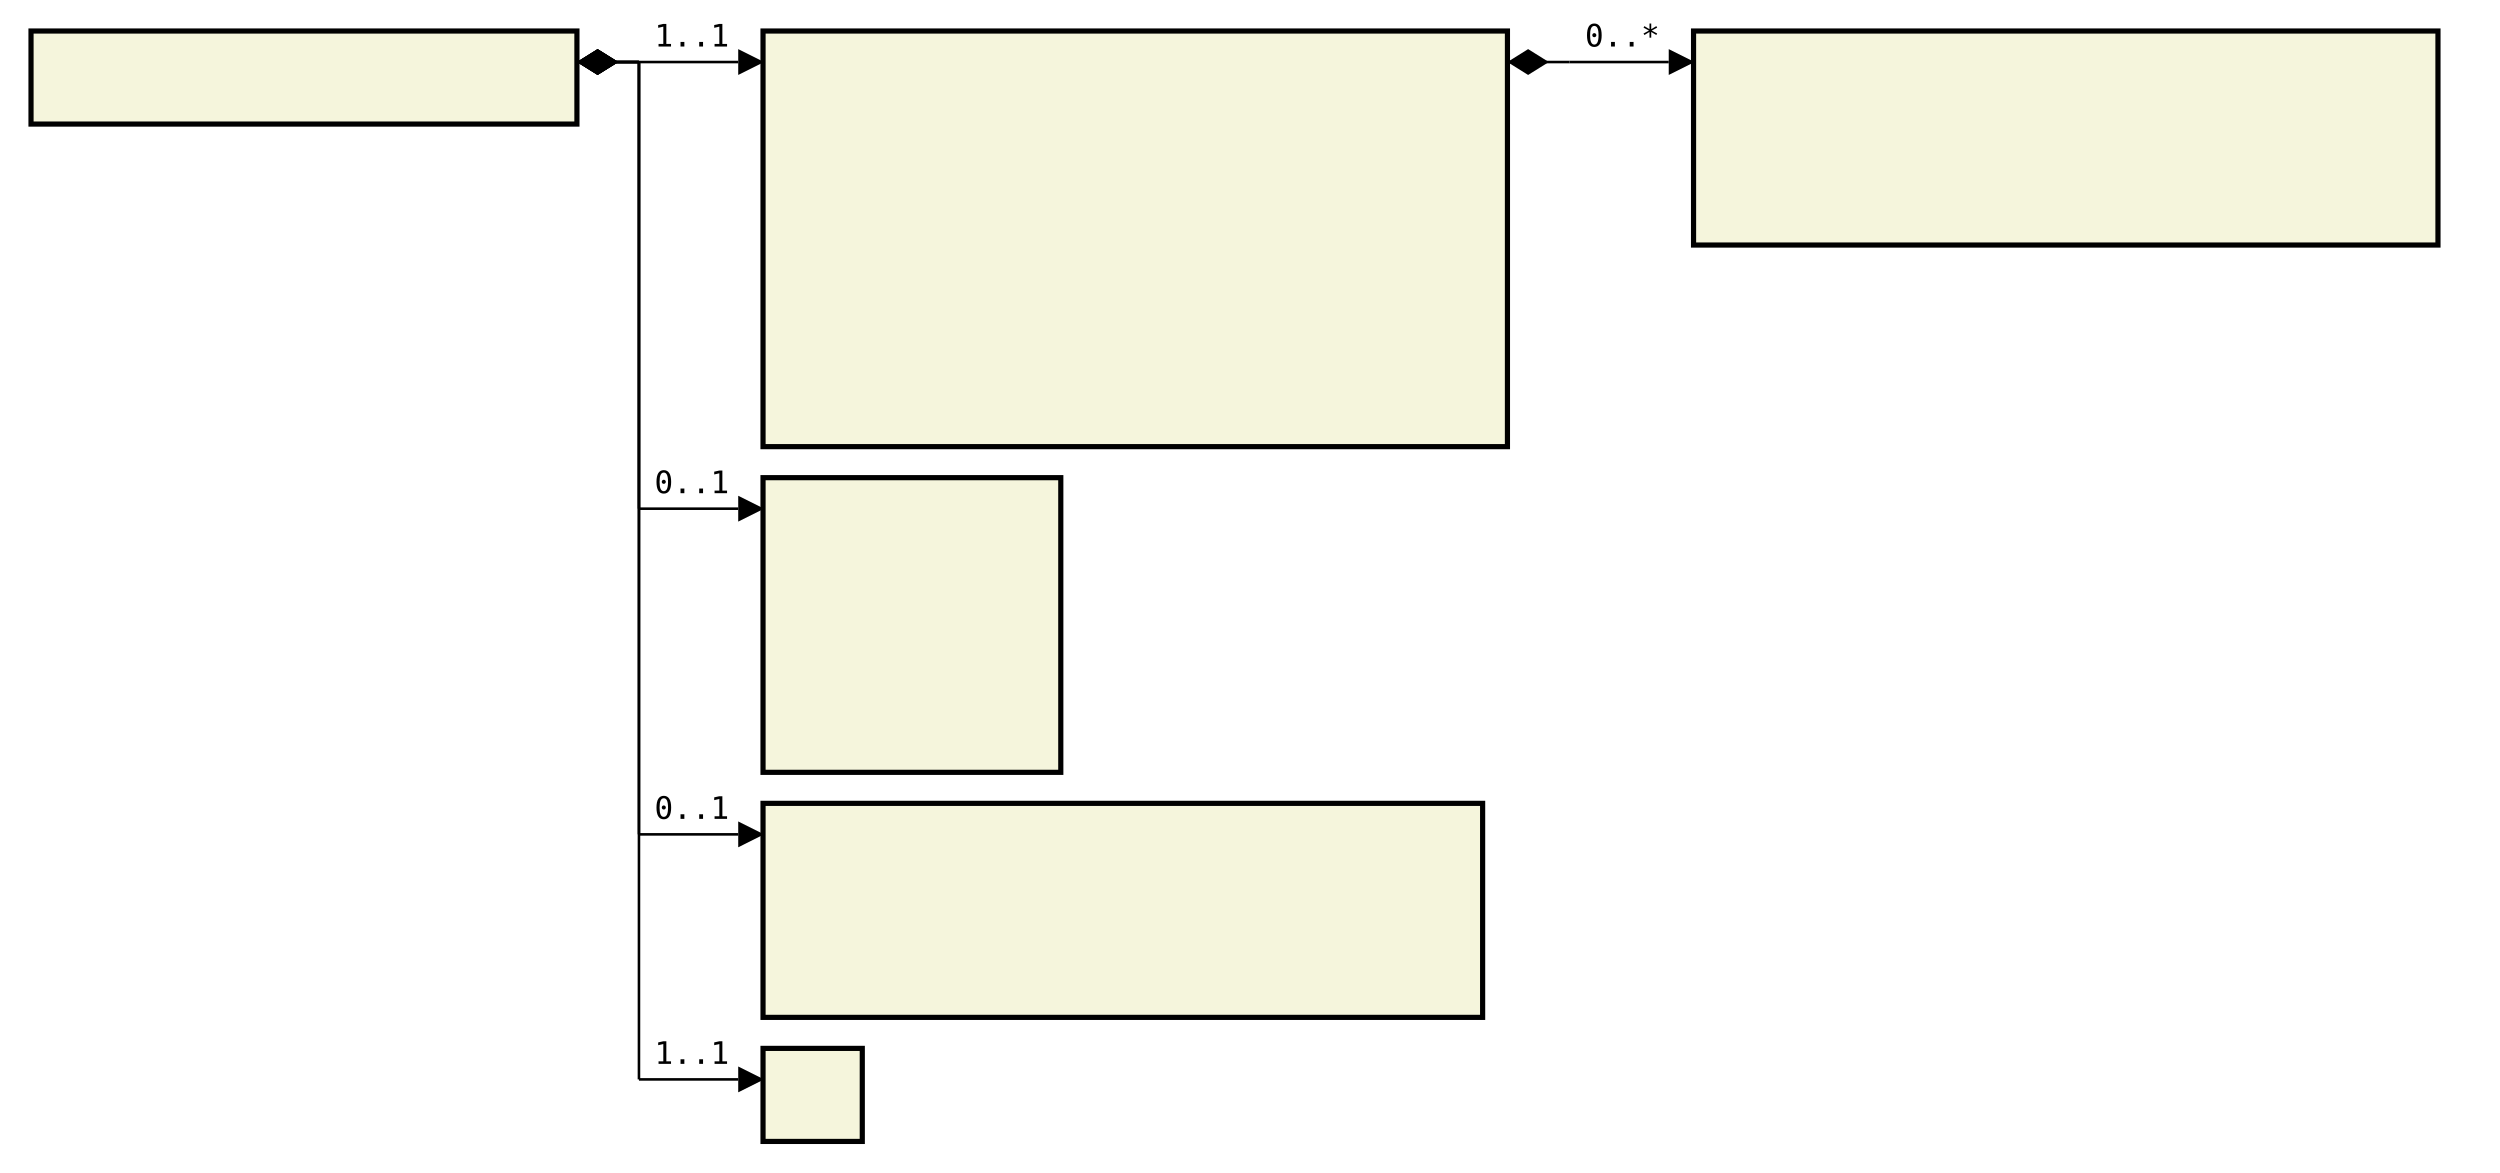
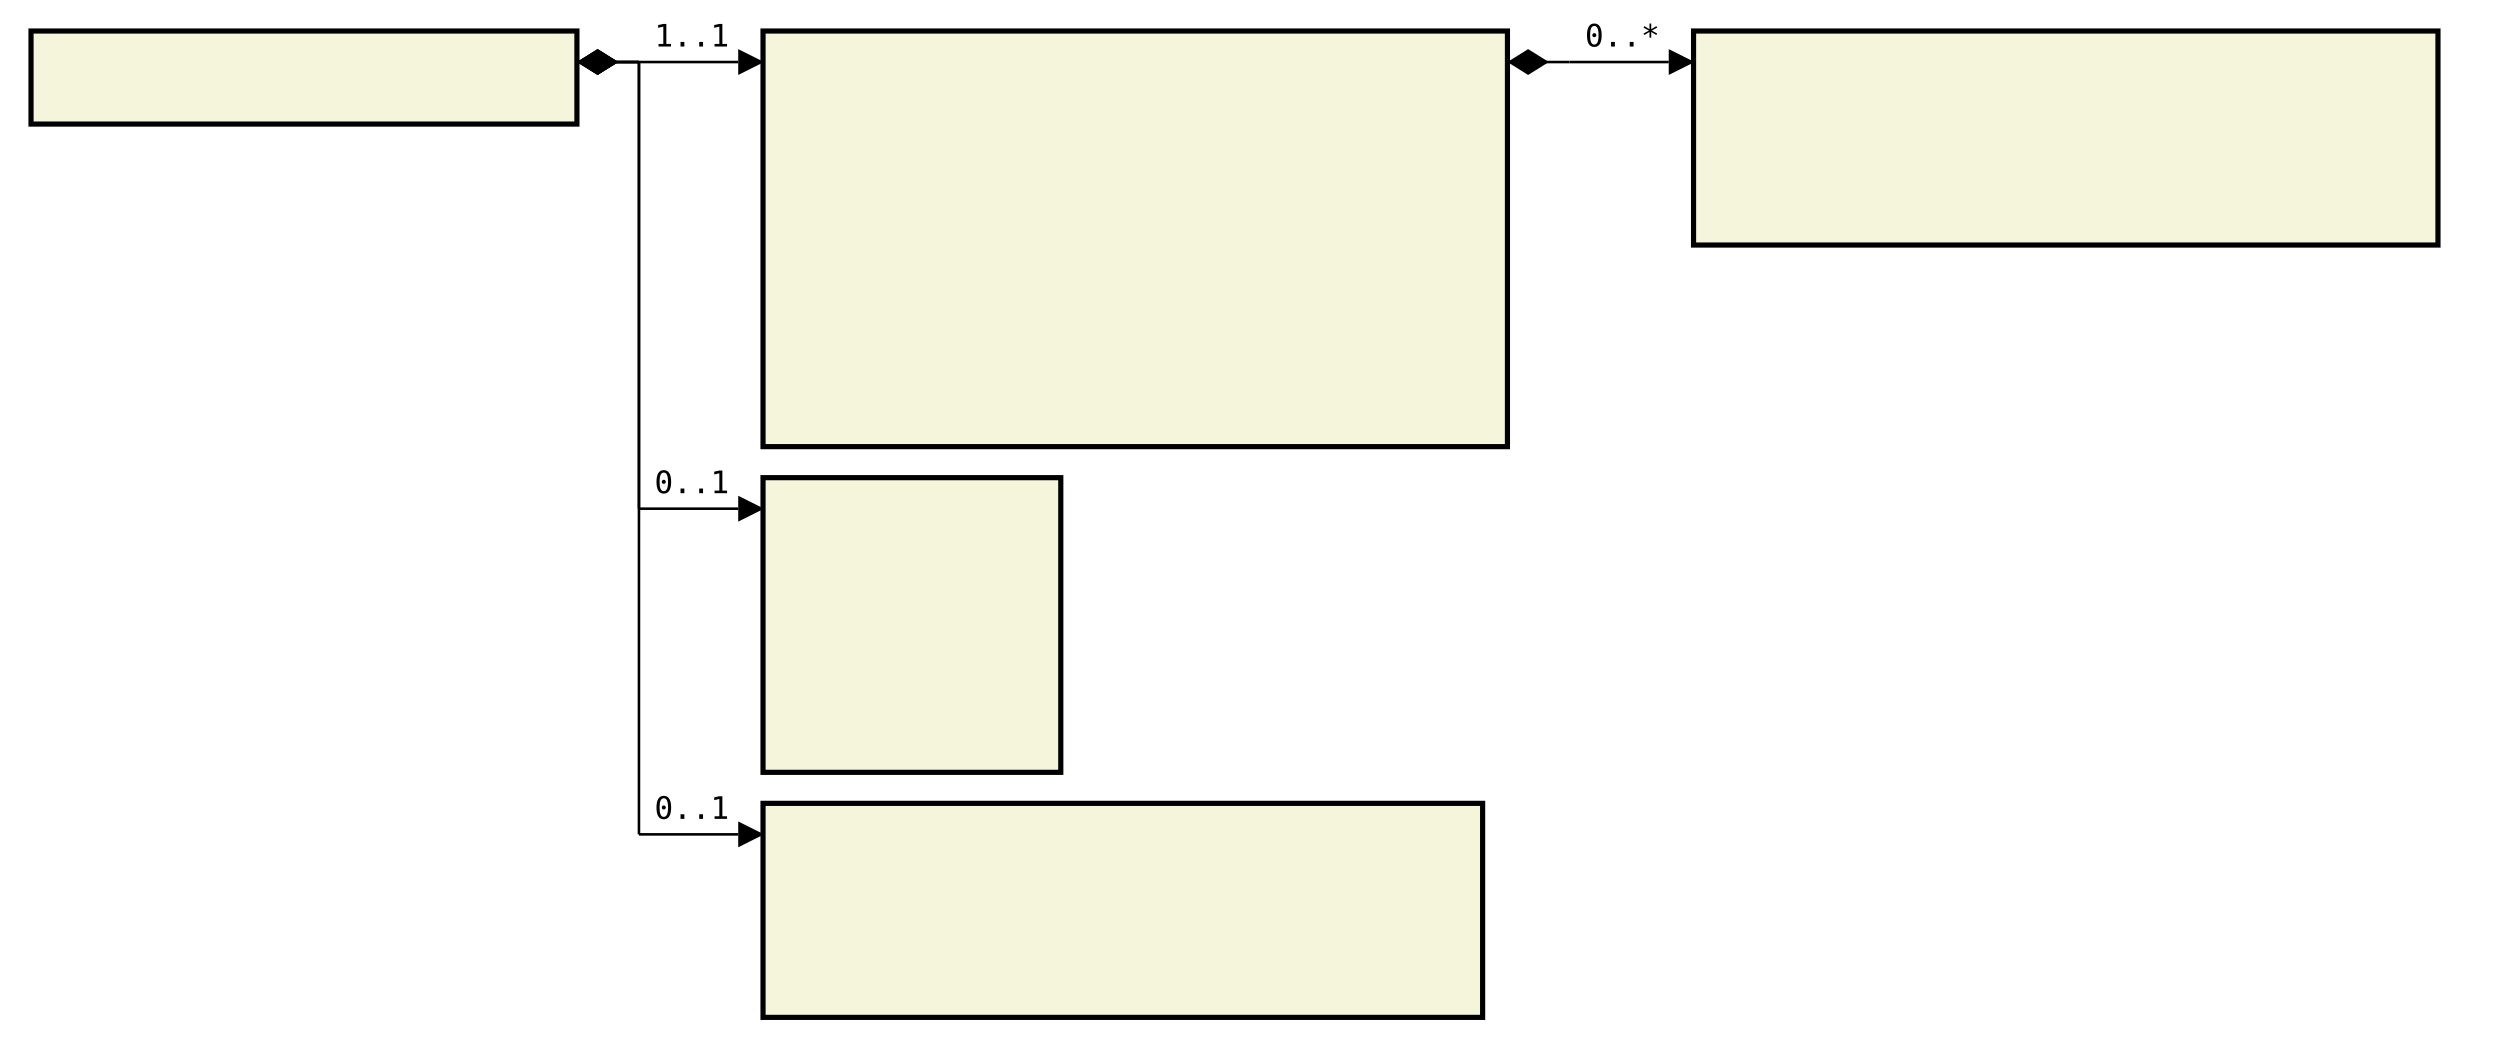
- <svg xmlns="http://www.w3.org/2000/svg" font-family="monospace" width="80.6em" height="37.8em" style="background-color:white">
+ <svg xmlns="http://www.w3.org/2000/svg" font-family="monospace" width="80.6em" height="33.8em" style="background-color:white">
  <defs>
    <marker id="Triangle" viewBox="0 0 10 10" refX="0" refY="5" markerUnits="strokeWidth" markerWidth="15" markerHeight="10" orient="auto">
      <path d="M 0 0 L 10 5 L 0 10 z" />
    </marker>
    <marker id="Diamond" viewBox="0 0 16 10" refX="0" refY="5" markerUnits="strokeWidth" markerWidth="20" markerHeight="10" orient="auto">
      <path d="M 0 5 L 8 10 L 16 5 L 8 0 z" />
    </marker>
  </defs>
  <rect x="1em" y="1em" width="17.6em" height="3em" fill="beige" stroke="black" stroke-width="2" />
  <text style="font-weight:bold" text-anchor="middle" x="9.8em" y="2.3em" fill="black">
</text>
  <rect x="24.6em" y="1em" width="24em" height="13.4em" fill="beige" stroke="black" stroke-width="2" />
  <text style="font-weight:bold" text-anchor="middle" x="36.6em" y="2.3em" fill="black">
</text>
  <text x="25.6em" y="4.3em" fill="darkslateblue">
</text>
  <text x="25.6em" y="5.6em" fill="darkslateblue">
</text>
  <text x="25.6em" y="6.9em" fill="darkslateblue">
</text>
  <text x="25.6em" y="8.2em" fill="darkslateblue">
</text>
  <text x="25.6em" y="9.5em" fill="darkslateblue">
</text>
  <text x="25.6em" y="10.8em" fill="darkslateblue">
</text>
  <text x="25.6em" y="12.1em" fill="darkslateblue">
</text>
  <text x="25.6em" y="13.4em" fill="darkslateblue">
</text>
  <rect x="54.6em" y="1em" width="24em" height="6.9em" fill="beige" stroke="black" stroke-width="2" />
  <text style="font-weight:bold" text-anchor="middle" x="66.6em" y="2.3em" fill="black">
</text>
  <text x="55.6em" y="4.3em" fill="darkslateblue">
</text>
  <text x="55.6em" y="5.6em" fill="darkslateblue">
</text>
  <text x="55.6em" y="6.9em" fill="darkslateblue">
</text>
  <rect x="24.6em" y="15.4em" width="9.6em" height="9.5em" fill="beige" stroke="black" stroke-width="2" />
  <text style="font-weight:bold" text-anchor="middle" x="29.4em" y="16.7em" fill="black">
</text>
  <text x="25.6em" y="18.7em" fill="darkslateblue">
</text>
  <text x="25.6em" y="20em" fill="darkslateblue">
</text>
  <text x="25.6em" y="21.3em" fill="darkslateblue">
</text>
  <text x="25.6em" y="22.6em" fill="darkslateblue">
</text>
  <text x="25.6em" y="23.9em" fill="darkslateblue">
</text>
  <rect x="24.6em" y="25.9em" width="23.2em" height="6.9em" fill="beige" stroke="black" stroke-width="2" />
  <text style="font-weight:bold" text-anchor="middle" x="36.2em" y="27.2em" fill="black">
</text>
  <text x="25.6em" y="29.2em" fill="darkslateblue">
</text>
  <text x="25.6em" y="30.5em" fill="darkslateblue">
</text>
  <text x="25.6em" y="31.8em" fill="darkslateblue">
</text>
-   <rect x="24.6em" y="33.8em" width="3.2em" height="3em" fill="beige" stroke="black" stroke-width="2" />
-   <text style="font-weight:bold" text-anchor="middle" x="26.2em" y="35.1em" fill="black">
- </text>
  <line x1="18.6em" y1="2em" x2="20.6em" y2="2em" stroke="black" marker-start="url(#Diamond)" />
  <line x1="20.6em" y1="2em" x2="20.6em" y2="2em" stroke="black" />
  <line x1="20.6em" y1="2em" x2="23.8em" y2="2em" stroke="black" marker-end="url(#Triangle)" />
  <text x="21.1em" y="1.5em">1..1</text>
  <line x1="48.6em" y1="2em" x2="50.6em" y2="2em" stroke="black" marker-start="url(#Diamond)" />
  <line x1="50.6em" y1="2em" x2="50.6em" y2="2em" stroke="black" />
  <line x1="50.6em" y1="2em" x2="53.8em" y2="2em" stroke="black" marker-end="url(#Triangle)" />
  <text x="51.1em" y="1.5em">0..*</text>
  <line x1="18.6em" y1="2em" x2="20.6em" y2="2em" stroke="black" marker-start="url(#Diamond)" />
  <line x1="20.6em" y1="2em" x2="20.6em" y2="16.4em" stroke="black" />
  <line x1="20.6em" y1="16.4em" x2="23.8em" y2="16.4em" stroke="black" marker-end="url(#Triangle)" />
  <text x="21.1em" y="15.9em">0..1</text>
  <line x1="18.6em" y1="2em" x2="20.6em" y2="2em" stroke="black" marker-start="url(#Diamond)" />
  <line x1="20.6em" y1="2em" x2="20.6em" y2="26.9em" stroke="black" />
  <line x1="20.6em" y1="26.9em" x2="23.8em" y2="26.9em" stroke="black" marker-end="url(#Triangle)" />
  <text x="21.1em" y="26.4em">0..1</text>
-   <line x1="18.6em" y1="2em" x2="20.6em" y2="2em" stroke="black" marker-start="url(#Diamond)" />
-   <line x1="20.6em" y1="2em" x2="20.6em" y2="34.8em" stroke="black" />
-   <line x1="20.6em" y1="34.8em" x2="23.8em" y2="34.8em" stroke="black" marker-end="url(#Triangle)" />
-   <text x="21.1em" y="34.3em">1..1</text>
</svg>
